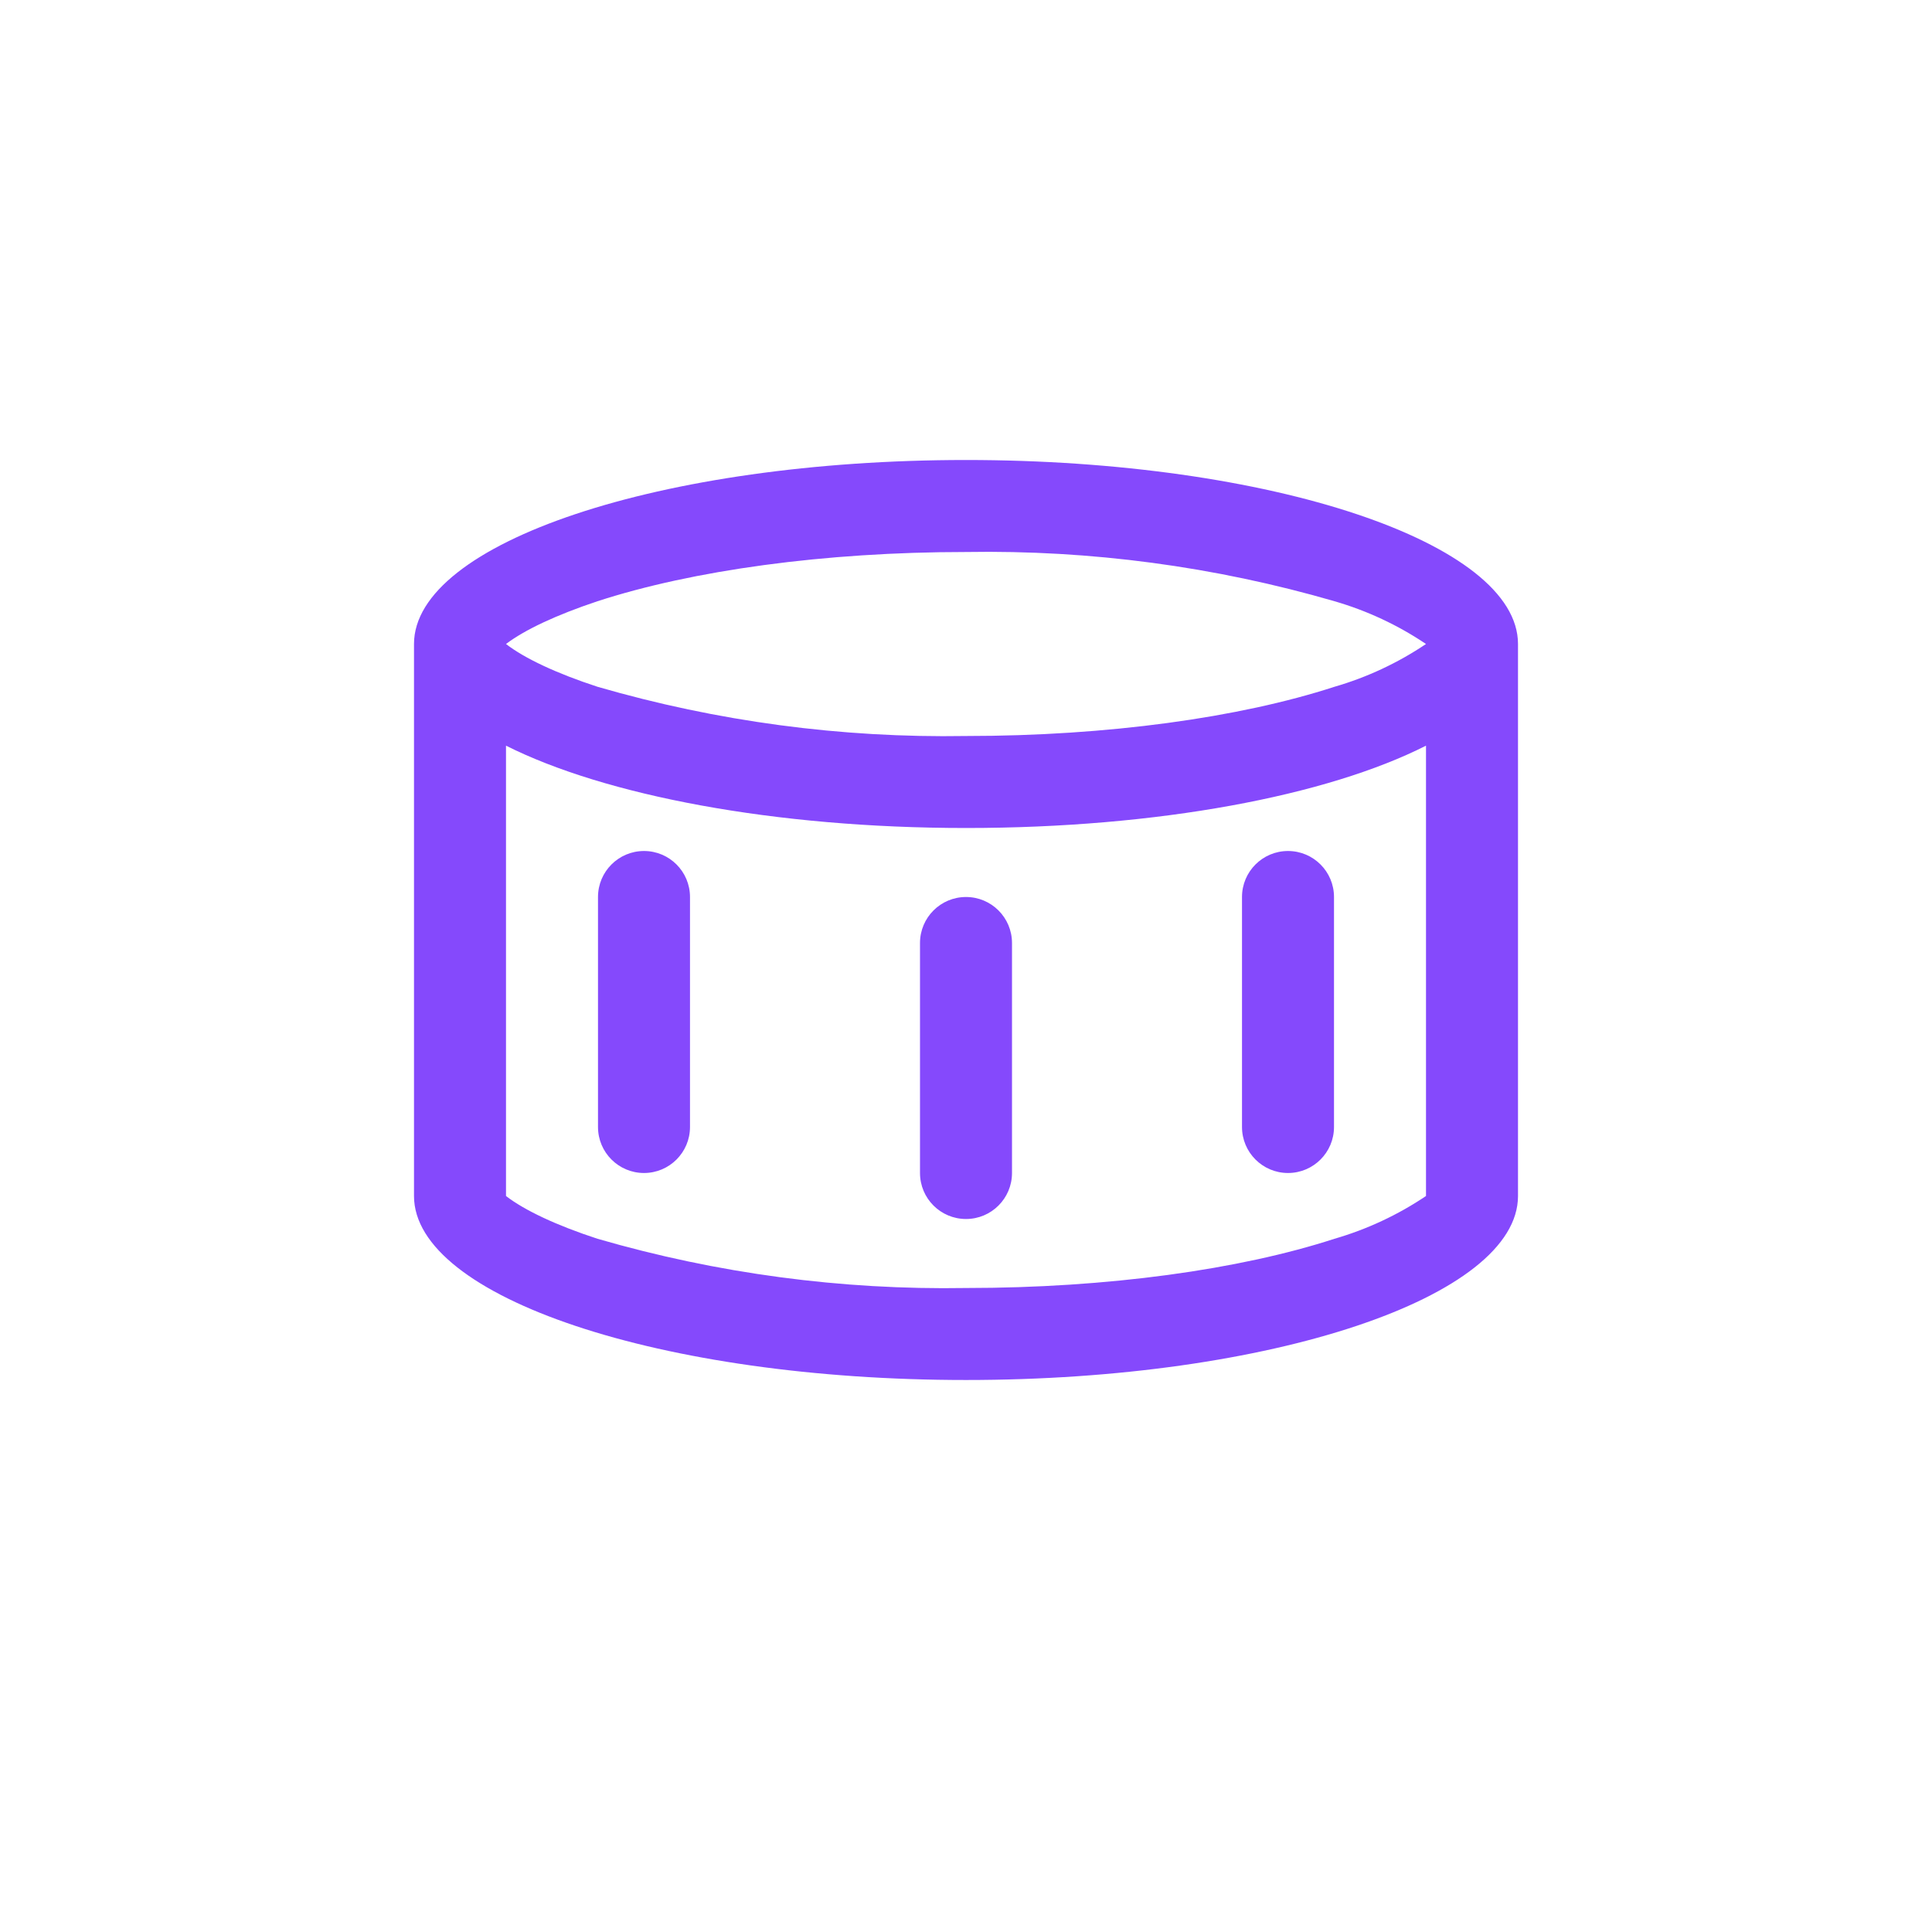
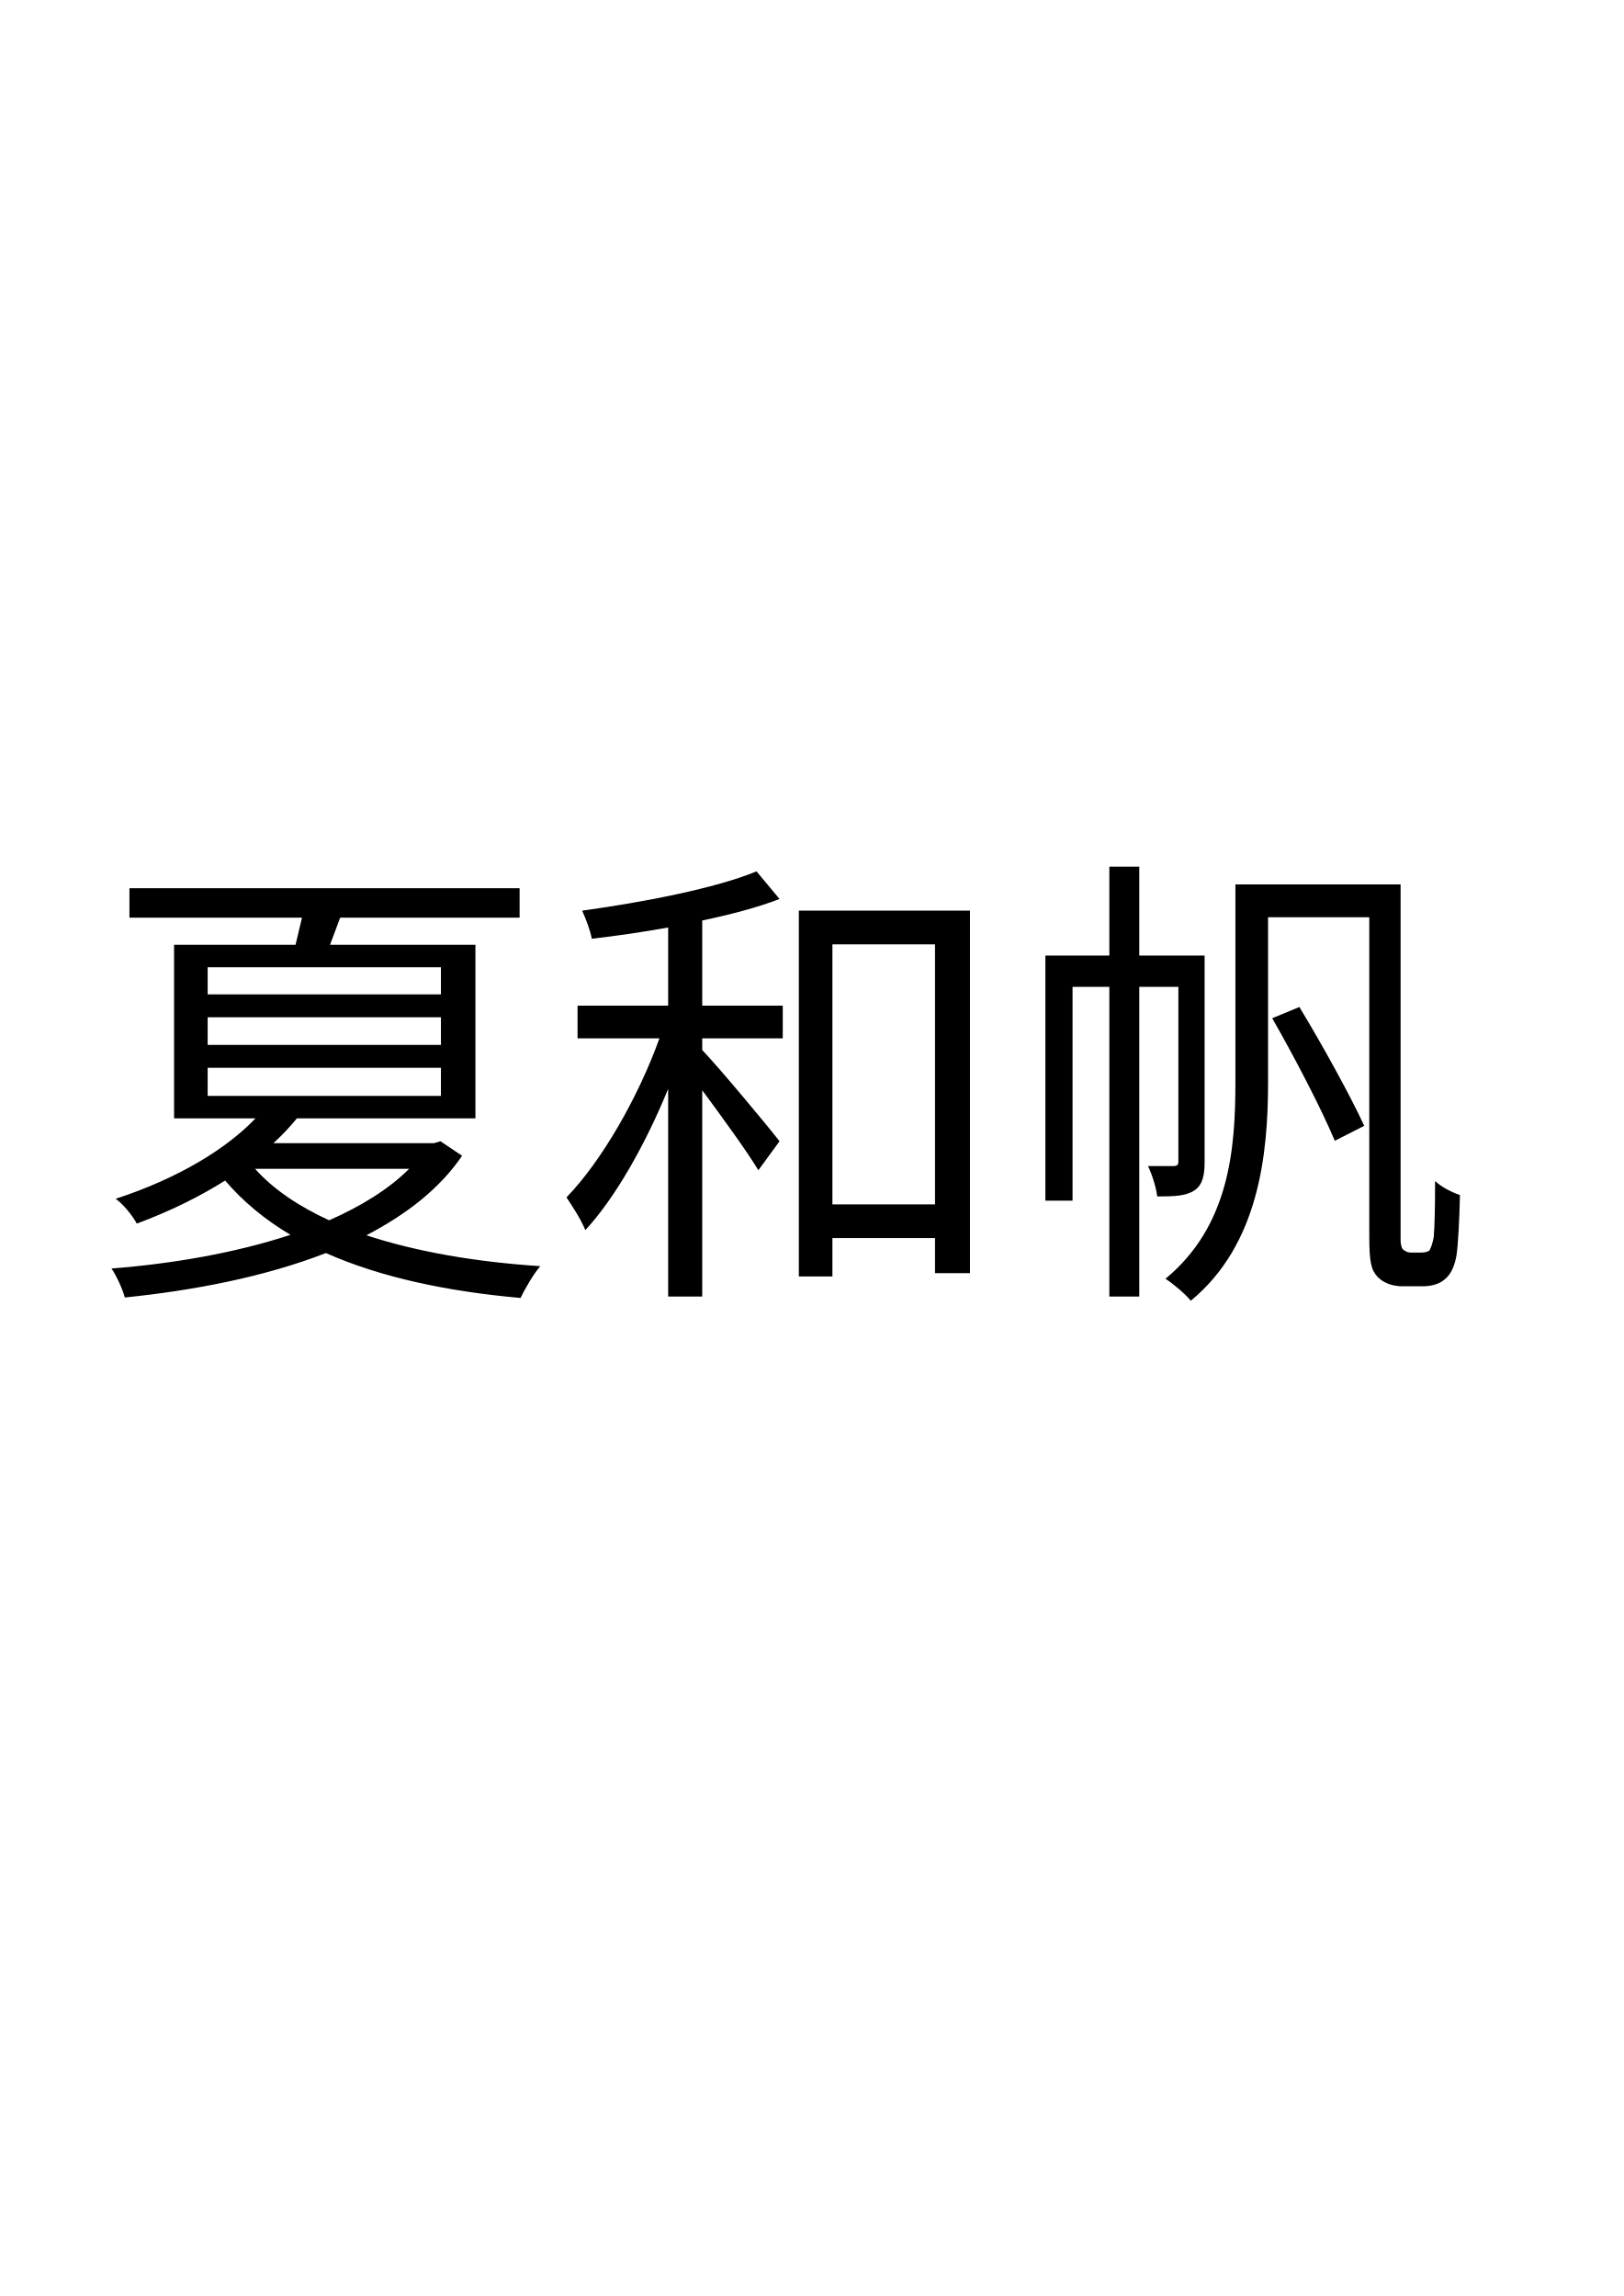
- <svg xmlns="http://www.w3.org/2000/svg" viewBox="0 0 42 42">
-   <g fill="none" fill-rule="evenodd">
-     <path fill="#8549FC" fill-rule="nonzero" d="M11 16.21V26c.4.31 1.1.64 1.99.93A27.1 27.1 0 0 0 21 28c3.08 0 5.95-.4 8.01-1.07A7.1 7.1 0 0 0 31 26v-9.79C28.85 17.3 25.17 18 21 18s-7.85-.71-10-1.79zM33 14v12c0 2.2-5.37 4-12 4S9 28.2 9 26V14c0-2.2 5.37-4 12-4s12 1.8 12 4zm-3.99-.93A27.1 27.1 0 0 0 21 12c-3.08 0-5.95.4-8.01 1.07-.9.3-1.58.62-1.99.93.4.31 1.1.64 1.99.93A27.1 27.1 0 0 0 21 16c3.08 0 5.95-.4 8.01-1.07A7.1 7.1 0 0 0 31 14a7.1 7.1 0 0 0-1.99-.93zM15 24.5a1 1 0 0 1-2 0v-5a1 1 0 0 1 2 0v5zm7 1a1 1 0 0 1-2 0v-5a1 1 0 0 1 2 0v5zm7-1a1 1 0 0 1-2 0v-5a1 1 0 0 1 2 0v5z" />
-     <rect width="42" height="42" />
-   </g>
+ <svg xmlns="http://www.w3.org/2000/svg" version="1.1" id="图层_1" x="0px" y="0px" width="595.279px" height="841.89px" viewBox="0 0 595.279 841.89" enable-background="new 0 0 595.279 841.89" xml:space="preserve">
+   <text transform="matrix(0.9834 0 0 1 34.6409 462.0386)" font-family="'STKaiti'" font-size="171.509">夏和帆</text>
</svg>
